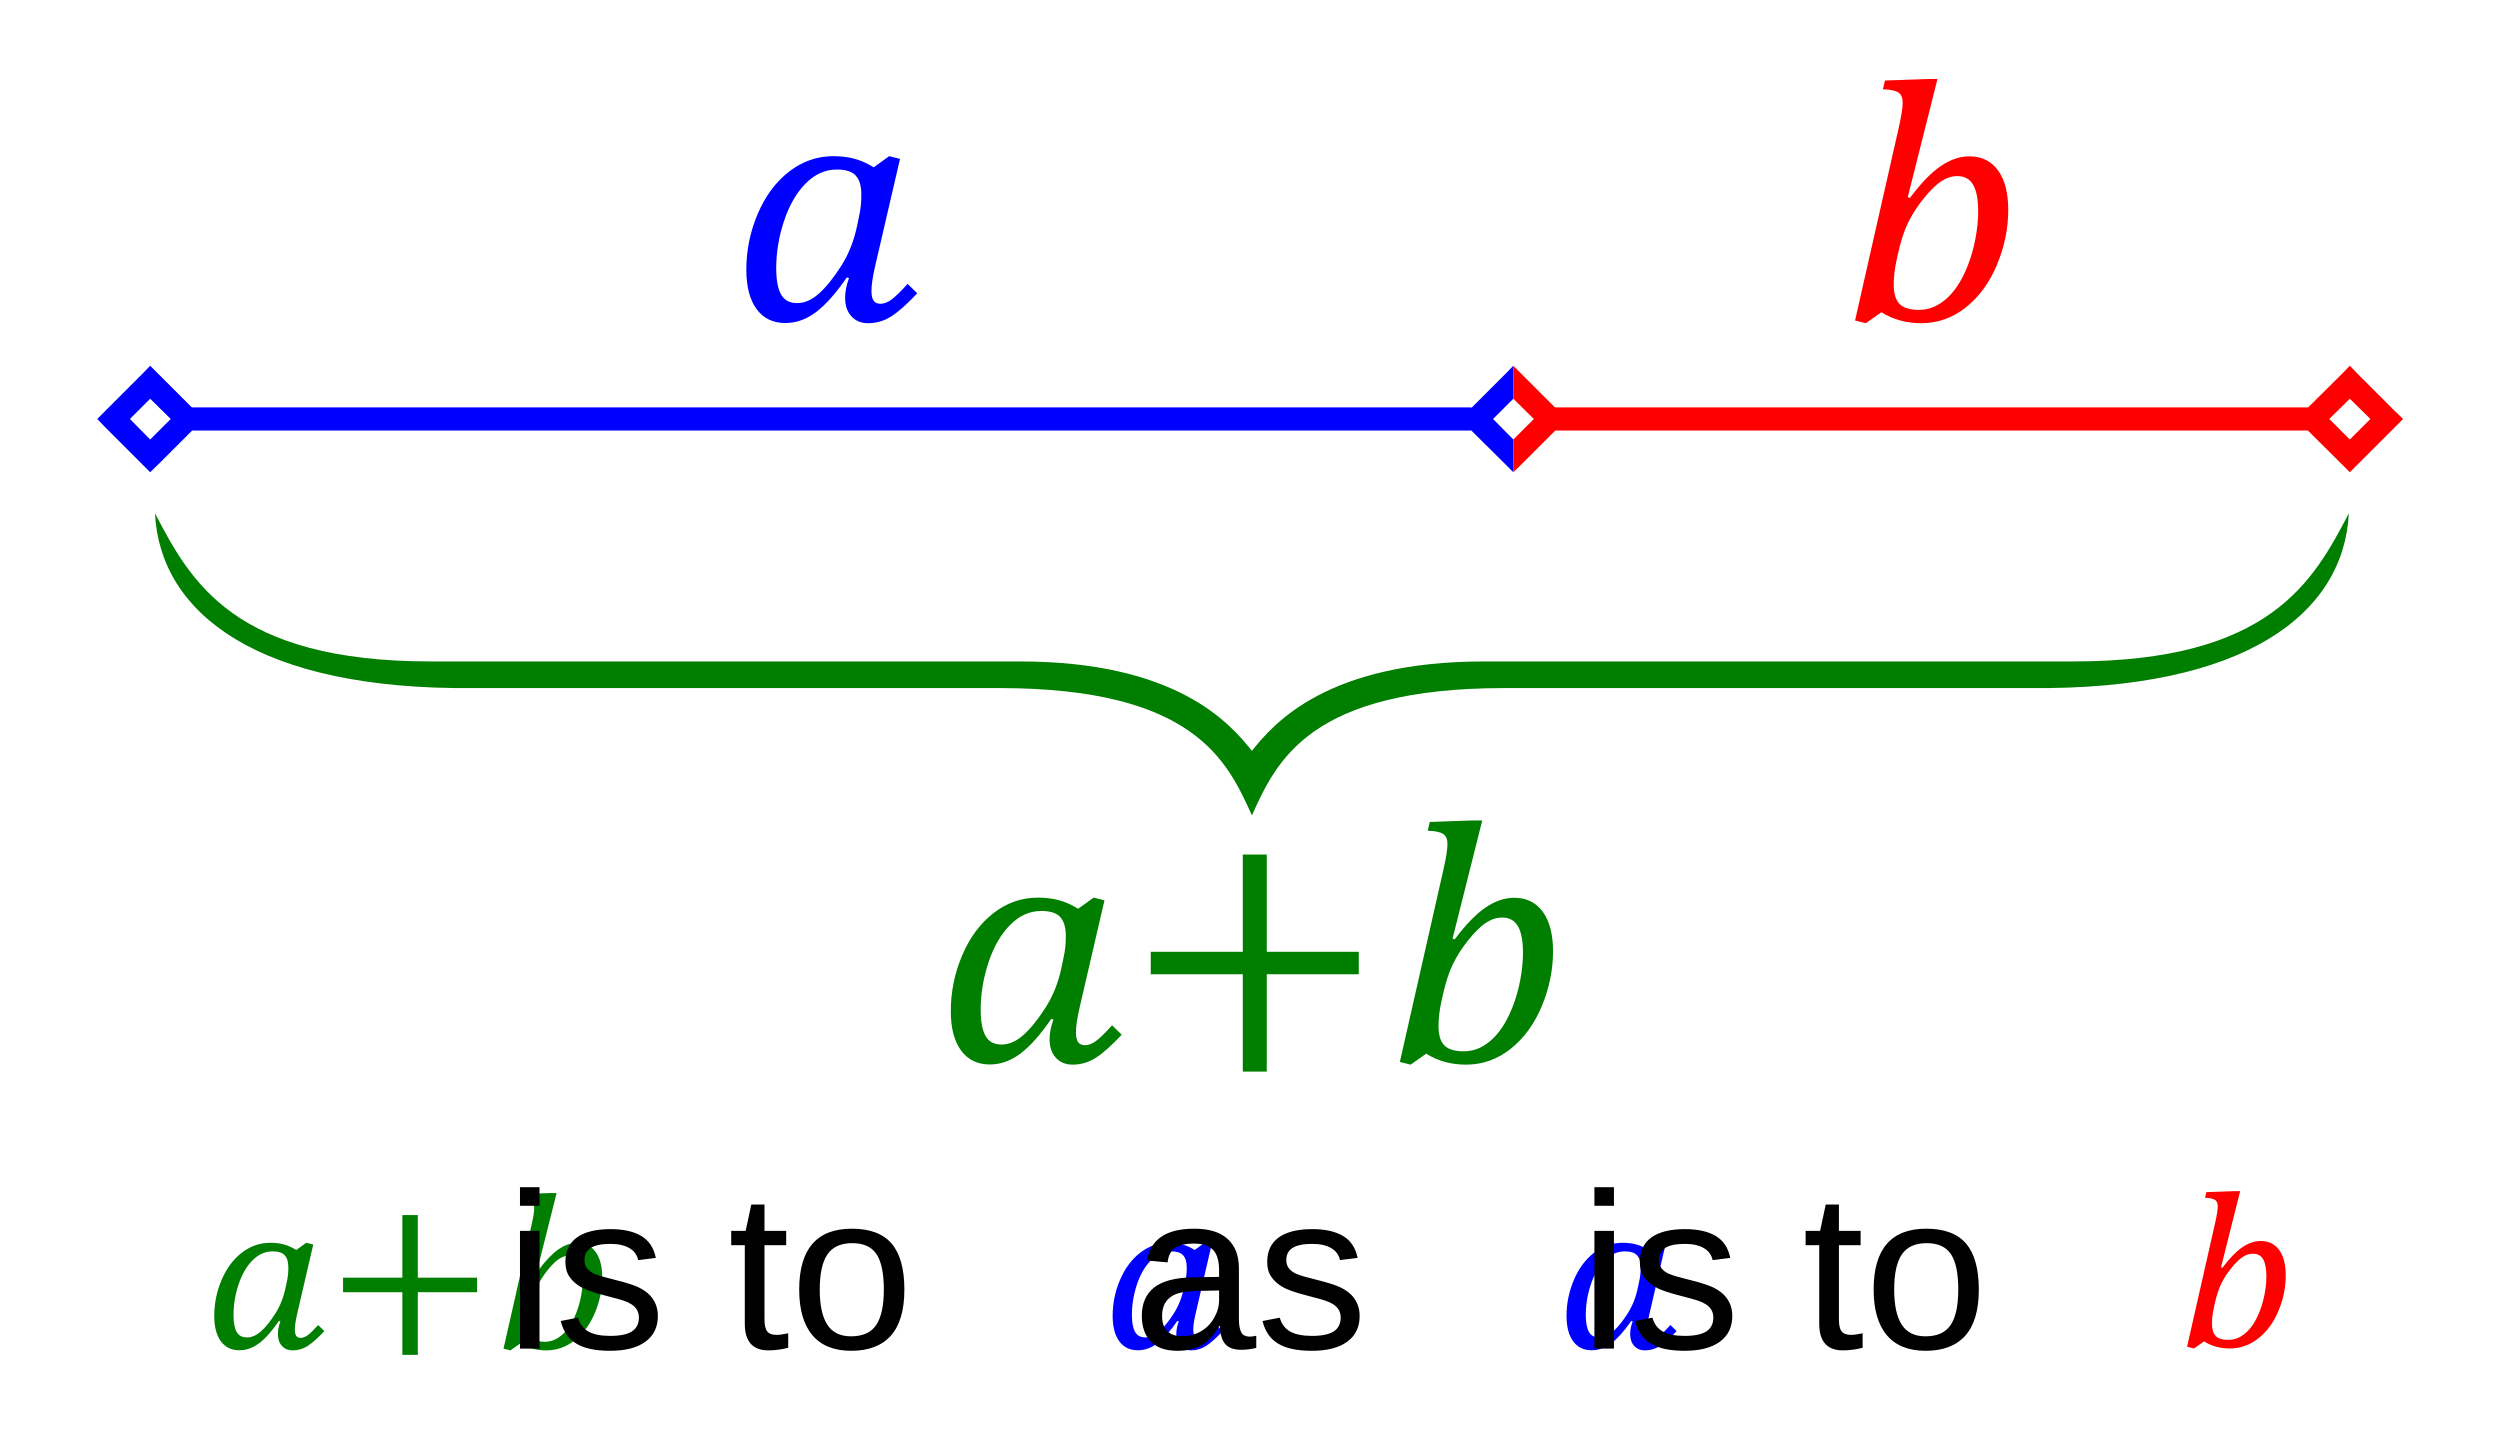
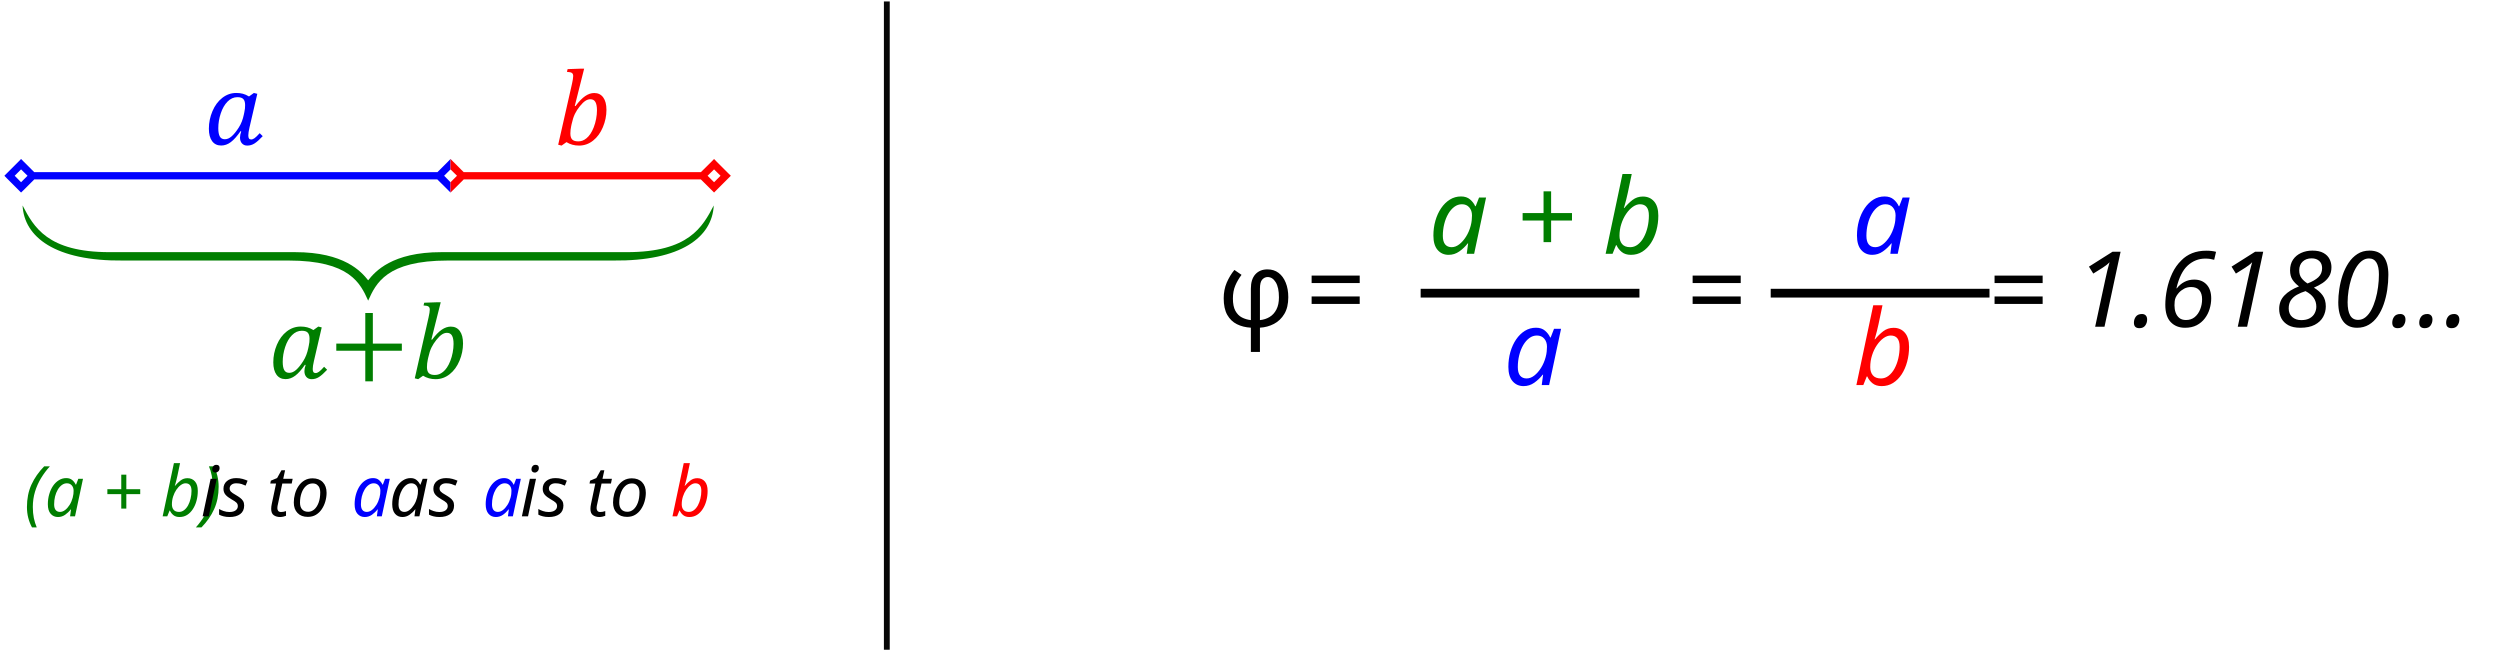
- <svg xmlns="http://www.w3.org/2000/svg" version="1.0" width="270" height="156" id="svg5912">
-   <defs id="defs5914" />
-   <g transform="translate(-196.4286,-537.2194)" id="layer1">
-     <text x="260.592" y="593.465" style="font-size:28px;font-style:normal;text-align:center;text-anchor:middle;fill:#000000;fill-opacity:1;stroke:none;stroke-width:1px;stroke-linecap:butt;stroke-linejoin:miter;stroke-opacity:1;font-family:Gill Sans MT" id="text5930" xml:space="preserve">
-       <tspan x="260.592" y="593.465" id="tspan5932" />
+ <svg xmlns="http://www.w3.org/2000/svg" width="857px" height="223px" viewBox="0 0 857 223" version="1.1">
+   <defs />
+   <g id="Page-1" stroke="none" stroke-width="1" fill="none" fill-rule="evenodd">
+     <g id="golden-ratio-math" transform="translate(0, 22)">
+       <g id="layer1" transform="translate(0.57144, 0.78064)">
+         <path d="M7.166,47.656 C7.701,58.463 18.294,66.785 41.666,66.531 L98.323,66.531 C119.391,66.531 122.966,74.373 125.635,80.281 C128.304,74.373 131.879,66.531 152.948,66.531 L209.604,66.531 C232.976,66.785 243.569,58.463 244.104,47.656 C240.257,55.019 235.593,63.656 214.323,63.656 L150.698,63.656 C133.8,63.656 128.016,70.315 125.635,73.312 C123.254,70.315 117.47,63.656 100.573,63.656 L36.948,63.656 C15.677,63.656 11.013,55.019 7.166,47.656 L7.166,47.656 Z" id="path5937" fill="#007E00" />
+         <path d="M6.647,31.719 L5.772,32.626 L1.804,36.594 L0.929,37.469 L1.804,38.376 L5.772,42.344 L6.647,43.219 L7.554,42.344 L11.179,38.719 L149.335,38.719 L152.991,42.344 L153.866,43.219 L153.866,39.688 L151.679,37.469 L153.866,35.282 L153.866,31.719 L152.991,32.626 L149.335,36.282 L149.335,36.219 L11.147,36.219 L7.554,32.626 L6.647,31.719 L6.647,31.719 Z M6.647,35.282 L8.866,37.469 L6.647,39.688 L4.46,37.469 L6.647,35.282 L6.647,35.282 Z" id="rect5942" fill="#0000FF" />
+         <path d="M153.866,31.719 L153.866,35.282 L156.085,37.469 L153.866,39.688 L153.866,43.219 L154.772,42.344 L158.397,38.719 L239.679,38.719 L243.335,42.344 L244.21,43.219 L245.085,42.344 L249.054,38.376 L249.96,37.469 L249.054,36.594 L245.085,32.626 L244.21,31.719 L243.335,32.626 L239.71,36.219 L158.366,36.219 L154.772,32.626 L153.866,31.719 L153.866,31.719 Z M244.21,35.282 L246.429,37.469 L244.21,39.688 L241.991,37.469 L244.21,35.282 L244.21,35.282 Z" id="rect5946" fill="#FF0000" />
+         <path d="M84.784,10.29 L86.462,9.086 L87.63,9.378 L84.949,20.942 C84.681,22.097 84.547,22.997 84.547,23.641 C84.547,24.127 84.626,24.48 84.784,24.699 C84.942,24.918 85.192,25.027 85.532,25.027 C85.897,25.027 86.286,24.878 86.7,24.58 C87.113,24.282 87.697,23.714 88.451,22.875 L89.49,23.896 C88.396,25.064 87.463,25.894 86.69,26.386 C85.918,26.878 85.082,27.125 84.183,27.125 C83.429,27.125 82.827,26.875 82.377,26.377 C81.927,25.878 81.702,25.216 81.702,24.389 C81.702,23.72 81.842,23.009 82.121,22.255 L81.884,22.182 C80.717,23.884 79.611,25.131 78.565,25.921 C77.519,26.711 76.413,27.106 75.245,27.106 C73.908,27.106 72.871,26.602 72.136,25.593 C71.4,24.583 71.032,23.167 71.032,21.343 C71.032,19.251 71.442,17.242 72.263,15.315 C73.084,13.387 74.212,11.868 75.647,10.755 C77.081,9.642 78.68,9.086 80.443,9.086 C81.234,9.086 81.973,9.174 82.66,9.351 C83.347,9.527 84.055,9.84 84.784,10.29 L84.784,10.29 L84.784,10.29 Z M83.179,15.725 C83.289,15.227 83.362,14.795 83.398,14.43 C83.435,14.065 83.453,13.67 83.453,13.245 C83.453,12.308 83.252,11.621 82.851,11.184 C82.45,10.746 81.769,10.527 80.808,10.527 C79.556,10.527 78.431,11.032 77.434,12.041 C76.437,13.05 75.659,14.403 75.099,16.099 C74.54,17.795 74.26,19.488 74.26,21.179 C74.26,22.443 74.434,23.389 74.78,24.015 C75.127,24.641 75.707,24.954 76.522,24.954 C77.325,24.954 78.112,24.608 78.884,23.915 C79.656,23.221 80.453,22.233 81.273,20.951 C82.094,19.668 82.675,18.187 83.015,16.509 L83.179,15.725 L83.179,15.725 Z" id="text5964" fill="#0000FF" />
+         <path d="M193.62,25.939 L191.942,27.125 L190.775,26.833 L195.499,5.985 C195.778,4.745 195.918,3.845 195.918,3.286 C195.918,2.775 195.763,2.417 195.453,2.21 C195.143,2.003 194.587,1.888 193.784,1.863 L194.003,0.915 L198.618,0.751 L199.676,0.751 L196.465,13.518 L196.703,13.591 C197.882,12.01 198.988,10.867 200.022,10.162 C201.056,9.457 202.089,9.104 203.123,9.104 C204.448,9.104 205.479,9.609 206.214,10.618 C206.95,11.627 207.318,13.05 207.318,14.886 C207.318,16.892 206.913,18.865 206.105,20.805 C205.296,22.744 204.175,24.282 202.74,25.419 C201.305,26.556 199.7,27.125 197.925,27.125 C196.307,27.125 194.873,26.729 193.62,25.939 L193.62,25.939 L193.62,25.939 Z M195.225,20.486 C195.043,21.337 194.952,22.164 194.952,22.966 C194.952,23.927 195.161,24.62 195.581,25.045 C196,25.471 196.696,25.684 197.669,25.684 C198.168,25.684 198.642,25.602 199.092,25.438 C199.542,25.273 200.001,25.003 200.469,24.626 C200.937,24.249 201.381,23.753 201.8,23.139 C202.22,22.525 202.606,21.768 202.959,20.869 C203.311,19.969 203.585,19.005 203.779,17.978 C203.974,16.95 204.071,15.968 204.071,15.032 C204.071,13.767 203.892,12.819 203.533,12.187 C203.174,11.554 202.6,11.238 201.81,11.238 C201.226,11.238 200.651,11.424 200.086,11.795 C199.52,12.165 198.891,12.78 198.198,13.637 C197.505,14.494 196.94,15.373 196.502,16.272 C196.064,17.172 195.693,18.321 195.389,19.72 L195.225,20.486 L195.225,20.486 Z" id="text5968" fill="#FF0000" />
+         <path d="M106.867,90.366 L108.545,89.162 L109.712,89.454 L107.031,101.018 C106.764,102.173 106.63,103.073 106.63,103.717 C106.63,104.203 106.709,104.556 106.867,104.775 C107.025,104.994 107.274,105.103 107.615,105.103 C107.979,105.103 108.369,104.954 108.782,104.656 C109.195,104.358 109.779,103.79 110.533,102.951 L111.573,103.972 C110.478,105.14 109.545,105.97 108.773,106.462 C108.001,106.954 107.165,107.201 106.265,107.201 C105.511,107.201 104.909,106.951 104.459,106.453 C104.009,105.954 103.784,105.292 103.784,104.465 C103.784,103.796 103.924,103.085 104.204,102.331 L103.967,102.258 C102.8,103.96 101.693,105.207 100.647,105.997 C99.602,106.787 98.495,107.182 97.328,107.182 C95.99,107.182 94.954,106.678 94.218,105.669 C93.482,104.659 93.115,103.243 93.115,101.419 C93.115,99.327 93.525,97.318 94.346,95.391 C95.166,93.464 96.294,91.944 97.729,90.831 C99.164,89.718 100.763,89.162 102.526,89.162 C103.316,89.162 104.055,89.25 104.742,89.427 C105.429,89.603 106.137,89.916 106.867,90.366 L106.867,90.366 L106.867,90.366 Z M105.262,95.801 C105.371,95.303 105.444,94.871 105.481,94.506 C105.517,94.141 105.535,93.746 105.535,93.321 C105.535,92.384 105.335,91.697 104.934,91.26 C104.532,90.822 103.851,90.603 102.891,90.603 C101.638,90.603 100.514,91.108 99.516,92.117 C98.519,93.126 97.741,94.479 97.182,96.175 C96.623,97.871 96.343,99.565 96.343,101.255 C96.343,102.519 96.516,103.465 96.863,104.091 C97.209,104.717 97.79,105.03 98.605,105.03 C99.407,105.03 100.194,104.684 100.966,103.991 C101.739,103.298 102.535,102.31 103.356,101.027 C104.177,99.744 104.757,98.263 105.098,96.585 L105.262,95.801 L105.262,95.801 Z M127.24,97.443 L127.24,107.949 L124.65,107.949 L124.65,97.443 L114.71,97.443 L114.71,95.017 L124.65,95.017 L124.65,84.511 L127.24,84.511 L127.24,95.017 L137.18,95.017 L137.18,97.443 L127.24,97.443 L127.24,97.443 Z M144.458,106.015 L142.78,107.201 L141.613,106.909 L146.337,86.061 C146.616,84.821 146.756,83.921 146.756,83.362 C146.756,82.851 146.601,82.493 146.291,82.286 C145.981,82.079 145.425,81.964 144.622,81.939 L144.841,80.991 L149.455,80.827 L150.513,80.827 L147.303,93.594 L147.54,93.667 C148.72,92.086 149.826,90.943 150.86,90.238 C151.893,89.533 152.927,89.18 153.961,89.18 C155.286,89.18 156.316,89.685 157.052,90.694 C157.788,91.703 158.156,93.126 158.156,94.962 C158.156,96.969 157.751,98.941 156.943,100.881 C156.134,102.82 155.012,104.358 153.578,105.495 C152.143,106.632 150.538,107.201 148.762,107.201 C147.145,107.201 145.71,106.806 144.458,106.015 L144.458,106.015 L144.458,106.015 Z M146.063,100.562 C145.881,101.413 145.789,102.24 145.789,103.042 C145.789,104.003 145.999,104.696 146.419,105.121 C146.838,105.547 147.534,105.76 148.507,105.76 C149.006,105.76 149.48,105.678 149.93,105.514 C150.38,105.349 150.839,105.079 151.307,104.702 C151.775,104.325 152.219,103.829 152.638,103.215 C153.058,102.601 153.444,101.844 153.796,100.945 C154.149,100.045 154.423,99.081 154.617,98.054 C154.812,97.026 154.909,96.044 154.909,95.108 C154.909,93.844 154.73,92.895 154.371,92.263 C154.012,91.63 153.438,91.314 152.647,91.314 C152.064,91.314 151.489,91.5 150.924,91.871 C150.358,92.242 149.729,92.856 149.036,93.713 C148.343,94.57 147.777,95.449 147.34,96.348 C146.902,97.248 146.531,98.397 146.227,99.796 L146.063,100.562 L146.063,100.562 Z" id="text5972" fill="#007E00" />
+       </g>
+     </g>
+     <text id="(a-+-b)-is-to-a-as-a" font-family="SourceSansPro-It, Source Sans Pro" font-size="24" font-style="italic" font-weight="normal">
+       <tspan x="8.284" y="177" fill="#007E00">(a + b)</tspan>
+       <tspan x="68.788" y="177" font-family="SourceSansPro-Regular, Source Sans Pro" fill="#000000"> is to </tspan>
+       <tspan x="120.412" y="177" fill="#0000FF">a</tspan>
+       <tspan x="133.3" y="177" font-family="SourceSansPro-Regular, Source Sans Pro" fill="#000000"> as </tspan>
+       <tspan x="165.34" y="177" fill="#0000FF">a</tspan>
+       <tspan x="178.228" y="177" font-family="SourceSansPro-Regular, Source Sans Pro" fill="#000000"> is to </tspan>
+       <tspan x="229.852" y="177" fill="#FF0000">b</tspan>
    </text>
-     <path d="M 213.166,592.656 C 213.701,603.463 224.294,611.785 247.666,611.531 L 304.323,611.531 C 325.391,611.531 328.966,619.373 331.635,625.281 C 334.304,619.373 337.879,611.531 358.948,611.531 L 415.604,611.531 C 438.976,611.785 449.569,603.463 450.104,592.656 C 446.257,600.019 441.593,608.656 420.323,608.656 L 356.698,608.656 C 339.8,608.656 334.016,615.315 331.635,618.312 C 329.254,615.315 323.47,608.656 306.573,608.656 L 242.948,608.656 C 221.677,608.656 217.013,600.019 213.166,592.656 z " style="fill:#007e00;fill-opacity:1;fill-rule:evenodd;stroke:none;stroke-width:1px;stroke-linecap:butt;stroke-linejoin:miter;stroke-opacity:0" id="path5937" />
-     <path d="M 16.219,39.5 L 15.344,40.406 L 11.375,44.375 L 10.5,45.25 L 11.375,46.156 L 15.344,50.125 L 16.219,51 L 17.125,50.125 L 20.75,46.5 L 158.906,46.5 L 162.562,50.125 L 163.438,51 L 163.438,47.469 L 161.25,45.25 L 163.438,43.062 L 163.438,39.5 L 162.562,40.406 L 158.906,44.062 L 158.906,44 L 20.719,44 L 17.125,40.406 L 16.219,39.5 z M 16.219,43.062 L 18.438,45.25 L 16.219,47.469 L 14.031,45.25 L 16.219,43.062 z " transform="translate(196.4286,537.2194)" style="fill:#0000ff;fill-opacity:1;stroke:none;stroke-width:2.5;stroke-linecap:square;stroke-linejoin:miter;stroke-miterlimit:4;stroke-dasharray:none;stroke-dashoffset:0;stroke-opacity:1" id="rect5942" />
-     <path d="M 163.438,39.5 L 163.438,43.062 L 165.656,45.25 L 163.438,47.469 L 163.438,51 L 164.344,50.125 L 167.969,46.5 L 249.25,46.5 L 252.906,50.125 L 253.781,51 L 254.656,50.125 L 258.625,46.156 L 259.531,45.25 L 258.625,44.375 L 254.656,40.406 L 253.781,39.5 L 252.906,40.406 L 249.281,44 L 167.938,44 L 164.344,40.406 L 163.438,39.5 z M 253.781,43.062 L 256,45.25 L 253.781,47.469 L 251.562,45.25 L 253.781,43.062 z " transform="translate(196.4286,537.2194)" style="fill:#ff0000;fill-opacity:1;stroke:none;stroke-width:2.5;stroke-linecap:square;stroke-linejoin:miter;stroke-miterlimit:4;stroke-dasharray:none;stroke-dashoffset:0;stroke-opacity:1" id="rect5946" />
-     <path d="M 290.784,555.29 L 292.462,554.086 L 293.63,554.378 L 290.949,565.942 C 290.681,567.097 290.547,567.997 290.547,568.641 C 290.547,569.127 290.626,569.48 290.784,569.699 C 290.942,569.918 291.192,570.027 291.532,570.027 C 291.897,570.027 292.286,569.878 292.7,569.58 C 293.113,569.282 293.697,568.714 294.45,567.875 L 295.49,568.896 C 294.396,570.064 293.463,570.894 292.69,571.386 C 291.918,571.878 291.082,572.125 290.183,572.125 C 289.429,572.125 288.827,571.875 288.377,571.377 C 287.927,570.878 287.702,570.216 287.702,569.389 C 287.702,568.72 287.842,568.009 288.121,567.255 L 287.884,567.182 C 286.717,568.884 285.611,570.13 284.565,570.921 C 283.519,571.711 282.413,572.106 281.245,572.106 C 279.908,572.106 278.871,571.602 278.136,570.593 C 277.4,569.583 277.032,568.167 277.032,566.343 C 277.032,564.251 277.442,562.242 278.263,560.315 C 279.084,558.387 280.212,556.868 281.647,555.755 C 283.081,554.642 284.68,554.086 286.443,554.086 C 287.234,554.086 287.973,554.174 288.66,554.351 C 289.347,554.527 290.055,554.84 290.784,555.29 L 290.784,555.29 z M 289.179,560.725 C 289.289,560.227 289.362,559.795 289.398,559.43 C 289.435,559.065 289.453,558.67 289.453,558.245 C 289.453,557.308 289.252,556.621 288.851,556.184 C 288.45,555.746 287.769,555.527 286.808,555.527 C 285.556,555.527 284.431,556.032 283.434,557.041 C 282.437,558.05 281.659,559.403 281.099,561.099 C 280.54,562.795 280.26,564.489 280.26,566.179 C 280.26,567.443 280.434,568.389 280.78,569.015 C 281.127,569.641 281.707,569.954 282.522,569.954 C 283.325,569.954 284.112,569.608 284.884,568.915 C 285.656,568.221 286.453,567.234 287.273,565.951 C 288.094,564.668 288.675,563.187 289.015,561.509 L 289.179,560.725 z " style="font-size:37.354px;font-style:normal;text-align:center;text-anchor:middle;fill:#0000ff;fill-opacity:1;stroke:none;stroke-width:1px;stroke-linecap:butt;stroke-linejoin:miter;stroke-opacity:1;font-family:Gill Sans MT" id="text5964" />
-     <path d="M 399.62,570.939 L 397.942,572.125 L 396.775,571.833 L 401.499,550.985 C 401.778,549.745 401.918,548.845 401.918,548.286 C 401.918,547.775 401.763,547.417 401.453,547.21 C 401.143,547.003 400.587,546.888 399.784,546.863 L 400.003,545.915 L 404.618,545.751 L 405.676,545.751 L 402.465,558.518 L 402.703,558.591 C 403.882,557.01 404.988,555.867 406.022,555.162 C 407.056,554.457 408.089,554.104 409.123,554.104 C 410.448,554.104 411.479,554.609 412.214,555.618 C 412.95,556.627 413.318,558.05 413.318,559.886 C 413.318,561.892 412.913,563.865 412.105,565.805 C 411.296,567.744 410.175,569.282 408.74,570.419 C 407.305,571.556 405.7,572.125 403.925,572.125 C 402.307,572.125 400.873,571.729 399.62,570.939 L 399.62,570.939 z M 401.225,565.486 C 401.043,566.337 400.952,567.164 400.952,567.966 C 400.952,568.927 401.161,569.62 401.581,570.045 C 402,570.471 402.696,570.684 403.669,570.684 C 404.168,570.684 404.642,570.602 405.092,570.438 C 405.542,570.273 406.001,570.003 406.469,569.626 C 406.937,569.249 407.381,568.753 407.8,568.139 C 408.22,567.525 408.606,566.768 408.959,565.869 C 409.311,564.969 409.585,564.005 409.779,562.978 C 409.974,561.95 410.071,560.968 410.071,560.032 C 410.071,558.767 409.892,557.819 409.533,557.187 C 409.174,556.554 408.6,556.238 407.81,556.238 C 407.226,556.238 406.651,556.424 406.086,556.795 C 405.52,557.165 404.891,557.78 404.198,558.637 C 403.505,559.494 402.94,560.373 402.502,561.272 C 402.064,562.172 401.693,563.321 401.389,564.72 L 401.225,565.486 z " style="font-size:37.354px;font-style:normal;text-align:center;text-anchor:middle;fill:#ff0000;fill-opacity:1;stroke:none;stroke-width:1px;stroke-linecap:butt;stroke-linejoin:miter;stroke-opacity:1;font-family:Gill Sans MT" id="text5968" />
-     <path d="M 312.867,635.366 L 314.545,634.162 L 315.712,634.454 L 313.031,646.018 C 312.764,647.173 312.63,648.073 312.63,648.717 C 312.63,649.203 312.709,649.556 312.867,649.775 C 313.025,649.994 313.274,650.103 313.615,650.103 C 313.979,650.103 314.369,649.954 314.782,649.656 C 315.195,649.358 315.779,648.79 316.533,647.951 L 317.573,648.972 C 316.478,650.14 315.545,650.97 314.773,651.462 C 314.001,651.954 313.165,652.201 312.265,652.201 C 311.511,652.201 310.909,651.951 310.459,651.453 C 310.009,650.954 309.784,650.292 309.784,649.465 C 309.784,648.796 309.924,648.085 310.204,647.331 L 309.967,647.258 C 308.8,648.96 307.693,650.207 306.647,650.997 C 305.602,651.787 304.495,652.182 303.328,652.182 C 301.99,652.182 300.954,651.678 300.218,650.669 C 299.482,649.659 299.115,648.243 299.115,646.419 C 299.115,644.327 299.525,642.318 300.346,640.391 C 301.166,638.464 302.294,636.944 303.729,635.831 C 305.164,634.718 306.763,634.162 308.526,634.162 C 309.316,634.162 310.055,634.25 310.742,634.427 C 311.429,634.603 312.137,634.916 312.867,635.366 L 312.867,635.366 z M 311.262,640.801 C 311.371,640.303 311.444,639.871 311.481,639.506 C 311.517,639.141 311.535,638.746 311.535,638.321 C 311.535,637.384 311.335,636.697 310.934,636.26 C 310.532,635.822 309.851,635.603 308.891,635.603 C 307.638,635.603 306.514,636.108 305.516,637.117 C 304.519,638.126 303.741,639.479 303.182,641.175 C 302.623,642.871 302.343,644.565 302.343,646.255 C 302.343,647.519 302.516,648.465 302.863,649.091 C 303.209,649.717 303.79,650.03 304.605,650.03 C 305.407,650.03 306.194,649.684 306.966,648.991 C 307.739,648.298 308.535,647.31 309.356,646.027 C 310.177,644.744 310.757,643.263 311.098,641.585 L 311.262,640.801 z M 333.24,642.443 L 333.24,652.949 L 330.65,652.949 L 330.65,642.443 L 320.71,642.443 L 320.71,640.017 L 330.65,640.017 L 330.65,629.511 L 333.24,629.511 L 333.24,640.017 L 343.18,640.017 L 343.18,642.443 L 333.24,642.443 z M 350.458,651.015 L 348.78,652.201 L 347.613,651.909 L 352.337,631.061 C 352.616,629.821 352.756,628.921 352.756,628.362 C 352.756,627.851 352.601,627.493 352.291,627.286 C 351.981,627.079 351.425,626.964 350.622,626.939 L 350.841,625.991 L 355.455,625.827 L 356.513,625.827 L 353.303,638.594 L 353.54,638.667 C 354.72,637.086 355.826,635.943 356.86,635.238 C 357.893,634.533 358.927,634.18 359.961,634.18 C 361.286,634.18 362.316,634.685 363.052,635.694 C 363.788,636.703 364.156,638.126 364.156,639.962 C 364.156,641.969 363.751,643.941 362.943,645.881 C 362.134,647.82 361.012,649.358 359.578,650.495 C 358.143,651.632 356.538,652.201 354.762,652.201 C 353.145,652.201 351.71,651.806 350.458,651.015 L 350.458,651.015 z M 352.063,645.562 C 351.881,646.413 351.789,647.24 351.789,648.042 C 351.789,649.003 351.999,649.696 352.419,650.121 C 352.838,650.547 353.534,650.76 354.507,650.76 C 355.006,650.76 355.48,650.678 355.93,650.514 C 356.38,650.349 356.839,650.079 357.307,649.702 C 357.775,649.325 358.219,648.829 358.638,648.215 C 359.058,647.601 359.444,646.844 359.796,645.945 C 360.149,645.045 360.423,644.081 360.617,643.054 C 360.812,642.026 360.909,641.044 360.909,640.108 C 360.909,638.844 360.73,637.895 360.371,637.263 C 360.012,636.63 359.438,636.314 358.647,636.314 C 358.064,636.314 357.489,636.5 356.924,636.871 C 356.358,637.242 355.729,637.856 355.036,638.713 C 354.343,639.57 353.777,640.449 353.34,641.348 C 352.902,642.248 352.531,643.397 352.227,644.796 L 352.063,645.562 z " style="font-size:37.354px;font-style:normal;text-align:center;text-anchor:middle;fill:#007e00;fill-opacity:1;stroke:none;stroke-width:1px;stroke-linecap:butt;stroke-linejoin:miter;stroke-opacity:1;font-family:Gill Sans MT" id="text5972" />
-     <path d="M 228.427,672.215 L 229.507,671.44 L 230.259,671.628 L 228.532,679.077 C 228.36,679.821 228.274,680.401 228.274,680.816 C 228.274,681.129 228.325,681.356 228.427,681.497 C 228.528,681.638 228.689,681.709 228.908,681.709 C 229.143,681.709 229.394,681.613 229.66,681.421 C 229.927,681.229 230.303,680.863 230.788,680.322 L 231.458,680.98 C 230.753,681.732 230.152,682.267 229.654,682.584 C 229.157,682.901 228.618,683.06 228.039,683.06 C 227.553,683.06 227.165,682.899 226.876,682.578 C 226.586,682.257 226.441,681.83 226.441,681.298 C 226.441,680.867 226.531,680.408 226.711,679.923 L 226.558,679.876 C 225.806,680.972 225.094,681.775 224.42,682.284 C 223.746,682.794 223.033,683.048 222.282,683.048 C 221.42,683.048 220.752,682.723 220.278,682.073 C 219.804,681.423 219.567,680.51 219.567,679.335 C 219.567,677.988 219.832,676.694 220.36,675.452 C 220.889,674.211 221.616,673.231 222.54,672.515 C 223.464,671.798 224.494,671.44 225.63,671.44 C 226.139,671.44 226.615,671.496 227.058,671.61 C 227.5,671.724 227.957,671.925 228.427,672.215 L 228.427,672.215 z M 227.393,675.716 C 227.463,675.395 227.51,675.117 227.534,674.882 C 227.557,674.647 227.569,674.393 227.569,674.119 C 227.569,673.515 227.44,673.073 227.181,672.791 C 226.923,672.509 226.484,672.368 225.865,672.368 C 225.058,672.368 224.334,672.693 223.691,673.343 C 223.049,673.993 222.548,674.865 222.188,675.957 C 221.827,677.05 221.647,678.141 221.647,679.23 C 221.647,680.044 221.759,680.653 221.982,681.057 C 222.205,681.46 222.579,681.662 223.104,681.662 C 223.621,681.662 224.128,681.439 224.626,680.992 C 225.123,680.546 225.636,679.909 226.165,679.083 C 226.693,678.256 227.067,677.303 227.287,676.222 L 227.393,675.716 z M 241.551,676.774 L 241.551,683.542 L 239.882,683.542 L 239.882,676.774 L 233.479,676.774 L 233.479,675.211 L 239.882,675.211 L 239.882,668.444 L 241.551,668.444 L 241.551,675.211 L 247.954,675.211 L 247.954,676.774 L 241.551,676.774 z M 252.642,682.296 L 251.561,683.06 L 250.809,682.872 L 253.852,669.442 C 254.033,668.643 254.123,668.064 254.123,667.703 C 254.123,667.374 254.023,667.143 253.823,667.01 C 253.623,666.877 253.265,666.803 252.748,666.787 L 252.889,666.176 L 255.862,666.07 L 256.543,666.07 L 254.475,674.295 L 254.628,674.342 C 255.388,673.324 256.101,672.587 256.766,672.133 C 257.432,671.679 258.098,671.451 258.764,671.451 C 259.618,671.451 260.281,671.776 260.755,672.427 C 261.229,673.077 261.466,673.993 261.466,675.176 C 261.466,676.468 261.206,677.739 260.685,678.989 C 260.164,680.238 259.441,681.229 258.517,681.961 C 257.593,682.694 256.559,683.06 255.415,683.06 C 254.373,683.06 253.449,682.805 252.642,682.296 L 252.642,682.296 z M 253.676,678.783 C 253.559,679.331 253.5,679.864 253.5,680.381 C 253.5,681 253.635,681.446 253.905,681.721 C 254.176,681.995 254.624,682.132 255.251,682.132 C 255.572,682.132 255.877,682.079 256.167,681.973 C 256.457,681.867 256.753,681.693 257.054,681.45 C 257.356,681.207 257.642,680.888 257.912,680.493 C 258.182,680.097 258.431,679.61 258.658,679.03 C 258.885,678.45 259.061,677.829 259.187,677.168 C 259.312,676.506 259.375,675.873 259.375,675.27 C 259.375,674.455 259.259,673.844 259.028,673.437 C 258.797,673.03 258.427,672.826 257.918,672.826 C 257.542,672.826 257.172,672.946 256.807,673.184 C 256.443,673.423 256.038,673.819 255.591,674.371 C 255.145,674.923 254.781,675.489 254.499,676.069 C 254.217,676.649 253.978,677.389 253.782,678.29 L 253.676,678.783 z " style="font-size:24.063px;font-style:normal;text-align:center;text-anchor:middle;fill:#007e00;fill-opacity:1;stroke:none;stroke-width:1px;stroke-linecap:butt;stroke-linejoin:miter;stroke-opacity:1;font-family:Gill Sans MT" id="text5976" />
-     <text x="288.684" y="682.872" style="font-size:24.063px;font-style:normal;text-align:center;text-anchor:middle;fill:#000000;fill-opacity:1;stroke:none;stroke-width:1px;stroke-linecap:butt;stroke-linejoin:miter;stroke-opacity:1;font-family:Gill Sans MT" id="text5980" xml:space="preserve">
-       <tspan x="288.684" y="682.872" style="font-weight:normal;fill:#000000;fill-opacity:1;font-family:Arial" id="tspan5982">is to</tspan>
+     <path d="M304,1.5 L304,221.727" id="Line" stroke="#070707" stroke-width="2" stroke-linecap="square" />
+     <text id="φ-=" font-family="LucidaGrande, Lucida Grande" font-size="36" font-weight="normal" fill="#000000">
+       <tspan x="417.5" y="112">φ</tspan>
+       <tspan x="446.891" y="112" font-family="SourceSansPro-It, Source Sans Pro" font-style="italic"> =</tspan>
    </text>
-     <path d="M 325.454,672.215 L 326.535,671.44 L 327.287,671.628 L 325.56,679.077 C 325.387,679.821 325.301,680.401 325.301,680.816 C 325.301,681.129 325.352,681.356 325.454,681.497 C 325.556,681.638 325.716,681.709 325.936,681.709 C 326.171,681.709 326.421,681.613 326.688,681.421 C 326.954,681.229 327.33,680.863 327.816,680.322 L 328.485,680.98 C 327.78,681.732 327.179,682.267 326.682,682.584 C 326.184,682.901 325.646,683.06 325.066,683.06 C 324.581,683.06 324.193,682.899 323.903,682.578 C 323.613,682.257 323.468,681.83 323.468,681.298 C 323.468,680.867 323.558,680.408 323.739,679.923 L 323.586,679.876 C 322.834,680.972 322.121,681.775 321.447,682.284 C 320.774,682.794 320.061,683.048 319.309,683.048 C 318.447,683.048 317.78,682.723 317.306,682.073 C 316.832,681.423 316.595,680.51 316.595,679.335 C 316.595,677.988 316.859,676.694 317.388,675.452 C 317.917,674.211 318.643,673.231 319.567,672.515 C 320.492,671.798 321.522,671.44 322.658,671.44 C 323.167,671.44 323.643,671.496 324.085,671.61 C 324.528,671.724 324.984,671.925 325.454,672.215 L 325.454,672.215 z M 324.42,675.716 C 324.49,675.395 324.537,675.117 324.561,674.882 C 324.584,674.647 324.596,674.393 324.596,674.119 C 324.596,673.515 324.467,673.073 324.209,672.791 C 323.95,672.509 323.511,672.368 322.893,672.368 C 322.086,672.368 321.361,672.693 320.719,673.343 C 320.077,673.993 319.575,674.865 319.215,675.957 C 318.855,677.05 318.674,678.141 318.674,679.23 C 318.674,680.044 318.786,680.653 319.009,681.057 C 319.233,681.46 319.607,681.662 320.131,681.662 C 320.648,681.662 321.156,681.439 321.653,680.992 C 322.15,680.546 322.663,679.909 323.192,679.083 C 323.721,678.256 324.095,677.303 324.314,676.222 L 324.42,675.716 z " style="font-size:24.063px;font-style:normal;text-align:center;text-anchor:middle;fill:#0000ff;fill-opacity:1;stroke:none;stroke-width:1px;stroke-linecap:butt;stroke-linejoin:miter;stroke-opacity:1;font-family:Gill Sans MT" id="text5984" />
-     <text x="347.079" y="682.872" style="font-size:24.063px;font-style:normal;text-align:center;text-anchor:middle;fill:#000000;fill-opacity:1;stroke:none;stroke-width:1px;stroke-linecap:butt;stroke-linejoin:miter;stroke-opacity:1;font-family:Gill Sans MT" id="text5988" xml:space="preserve">
-       <tspan x="347.079" y="682.872" style="font-weight:normal;fill:#000000;fill-opacity:1;font-family:Arial" id="tspan5990">as</tspan>
+     <text id="--=-1.6180…" font-family="SourceSansPro-It, Source Sans Pro" font-size="36" font-style="italic" font-weight="normal" fill="#000000">
+       <tspan x="681" y="112">  = 1.6180…</tspan>
    </text>
-     <path d="M 374.473,672.215 L 375.554,671.44 L 376.306,671.628 L 374.579,679.077 C 374.406,679.821 374.32,680.401 374.32,680.816 C 374.32,681.129 374.371,681.356 374.473,681.497 C 374.575,681.638 374.735,681.709 374.955,681.709 C 375.19,681.709 375.44,681.613 375.707,681.421 C 375.973,681.229 376.349,680.863 376.835,680.322 L 377.504,680.98 C 376.799,681.732 376.198,682.267 375.701,682.584 C 375.203,682.901 374.665,683.06 374.085,683.06 C 373.599,683.06 373.212,682.899 372.922,682.578 C 372.632,682.257 372.487,681.83 372.487,681.298 C 372.487,680.867 372.577,680.408 372.757,679.923 L 372.605,679.876 C 371.853,680.972 371.14,681.775 370.466,682.284 C 369.793,682.794 369.08,683.048 368.328,683.048 C 367.466,683.048 366.798,682.723 366.325,682.073 C 365.851,681.423 365.614,680.51 365.614,679.335 C 365.614,677.988 365.878,676.694 366.407,675.452 C 366.936,674.211 367.662,673.231 368.586,672.515 C 369.511,671.798 370.541,671.44 371.676,671.44 C 372.186,671.44 372.661,671.496 373.104,671.61 C 373.547,671.724 374.003,671.925 374.473,672.215 L 374.473,672.215 z M 373.439,675.716 C 373.509,675.395 373.556,675.117 373.58,674.882 C 373.603,674.647 373.615,674.393 373.615,674.119 C 373.615,673.515 373.486,673.073 373.227,672.791 C 372.969,672.509 372.53,672.368 371.911,672.368 C 371.105,672.368 370.38,672.693 369.738,673.343 C 369.096,673.993 368.594,674.865 368.234,675.957 C 367.874,677.05 367.693,678.141 367.693,679.23 C 367.693,680.044 367.805,680.653 368.028,681.057 C 368.252,681.46 368.626,681.662 369.15,681.662 C 369.667,681.662 370.175,681.439 370.672,680.992 C 371.169,680.546 371.682,679.909 372.211,679.083 C 372.74,678.256 373.114,677.303 373.333,676.222 L 373.439,675.716 z " style="font-size:24.063px;font-style:normal;text-align:center;text-anchor:middle;fill:#0000ff;fill-opacity:1;stroke:none;stroke-width:1px;stroke-linecap:butt;stroke-linejoin:miter;stroke-opacity:1;font-family:Gill Sans MT" id="text5992" />
-     <path d="M 434.466,682.091 L 433.385,682.855 L 432.633,682.667 L 435.676,669.237 C 435.856,668.438 435.946,667.858 435.946,667.498 C 435.946,667.169 435.846,666.938 435.647,666.805 C 435.447,666.672 435.089,666.597 434.572,666.582 L 434.713,665.971 L 437.685,665.865 L 438.367,665.865 L 436.299,674.089 L 436.452,674.136 C 437.211,673.118 437.924,672.382 438.59,671.928 C 439.256,671.473 439.922,671.246 440.587,671.246 C 441.441,671.246 442.105,671.571 442.579,672.221 C 443.053,672.871 443.29,673.788 443.29,674.971 C 443.29,676.263 443.029,677.534 442.508,678.783 C 441.988,680.033 441.265,681.024 440.341,681.756 C 439.416,682.488 438.382,682.855 437.239,682.855 C 436.197,682.855 435.273,682.6 434.466,682.091 L 434.466,682.091 z M 435.5,678.578 C 435.382,679.126 435.324,679.659 435.324,680.176 C 435.324,680.795 435.459,681.241 435.729,681.515 C 435.999,681.789 436.448,681.926 437.074,681.926 C 437.395,681.926 437.701,681.874 437.991,681.768 C 438.281,681.662 438.576,681.488 438.878,681.245 C 439.179,681.002 439.465,680.683 439.736,680.287 C 440.006,679.892 440.254,679.404 440.482,678.825 C 440.709,678.245 440.885,677.624 441.01,676.962 C 441.136,676.3 441.198,675.668 441.198,675.065 C 441.198,674.25 441.083,673.639 440.852,673.232 C 440.621,672.824 440.251,672.621 439.741,672.621 C 439.365,672.621 438.995,672.74 438.631,672.979 C 438.267,673.218 437.861,673.614 437.415,674.166 C 436.969,674.718 436.604,675.284 436.322,675.864 C 436.04,676.443 435.801,677.184 435.606,678.084 L 435.5,678.578 z " style="font-size:24.063px;font-style:normal;text-align:center;text-anchor:middle;fill:#ff0000;fill-opacity:1;stroke:none;stroke-width:1px;stroke-linecap:butt;stroke-linejoin:miter;stroke-opacity:1;font-family:Gill Sans MT" id="text5996" />
-     <text x="404.722" y="682.872" style="font-size:24.063px;font-style:normal;text-align:center;text-anchor:middle;fill:#000000;fill-opacity:1;stroke:none;stroke-width:1px;stroke-linecap:butt;stroke-linejoin:miter;stroke-opacity:1;font-family:Gill Sans MT" id="text6000" xml:space="preserve">
-       <tspan x="404.722" y="682.872" style="font-weight:normal;fill:#000000;fill-opacity:1;font-family:Arial" id="tspan6002">is to</tspan>
+     <g id="Group" transform="translate(488, 52)">
+       <text id="a-+-b" font-family="SourceSansPro-It, Source Sans Pro" font-size="36" font-style="italic" font-weight="normal" fill="#007E00">
+         <tspan x="1.634" y="35">a + b</tspan>
+       </text>
+       <text id="" font-family="SourceSansPro-It, Source Sans Pro" font-size="36" font-style="italic" font-weight="normal" fill="#0000FF">
+         <tspan x="27.334" y="80">a</tspan>
+       </text>
+       <path d="M0.5,48.5 L72.5,48.5" id="Line" stroke="#000000" stroke-width="3" stroke-linecap="square" />
+     </g>
+     <g id="Group-2" transform="translate(608, 52)">
+       <text id="a" font-family="SourceSansPro-It, Source Sans Pro" font-size="36" font-style="italic" font-weight="normal" fill="#0000FF">
+         <tspan x="26.834" y="35">a</tspan>
+       </text>
+       <text id="b" font-family="SourceSansPro-It, Source Sans Pro" font-size="36" font-style="italic" font-weight="normal" fill="#FF0000">
+         <tspan x="27.352" y="80">b</tspan>
+       </text>
+       <path d="M0.5,48.5 L72.5,48.5" id="Line" stroke="#000000" stroke-width="3" stroke-linecap="square" />
+     </g>
+     <text id="=" font-family="SourceSansPro-It, Source Sans Pro" font-size="36" font-style="italic" font-weight="normal" fill="#000000">
+       <tspan x="577.5" y="112">=</tspan>
    </text>
  </g>
</svg>
